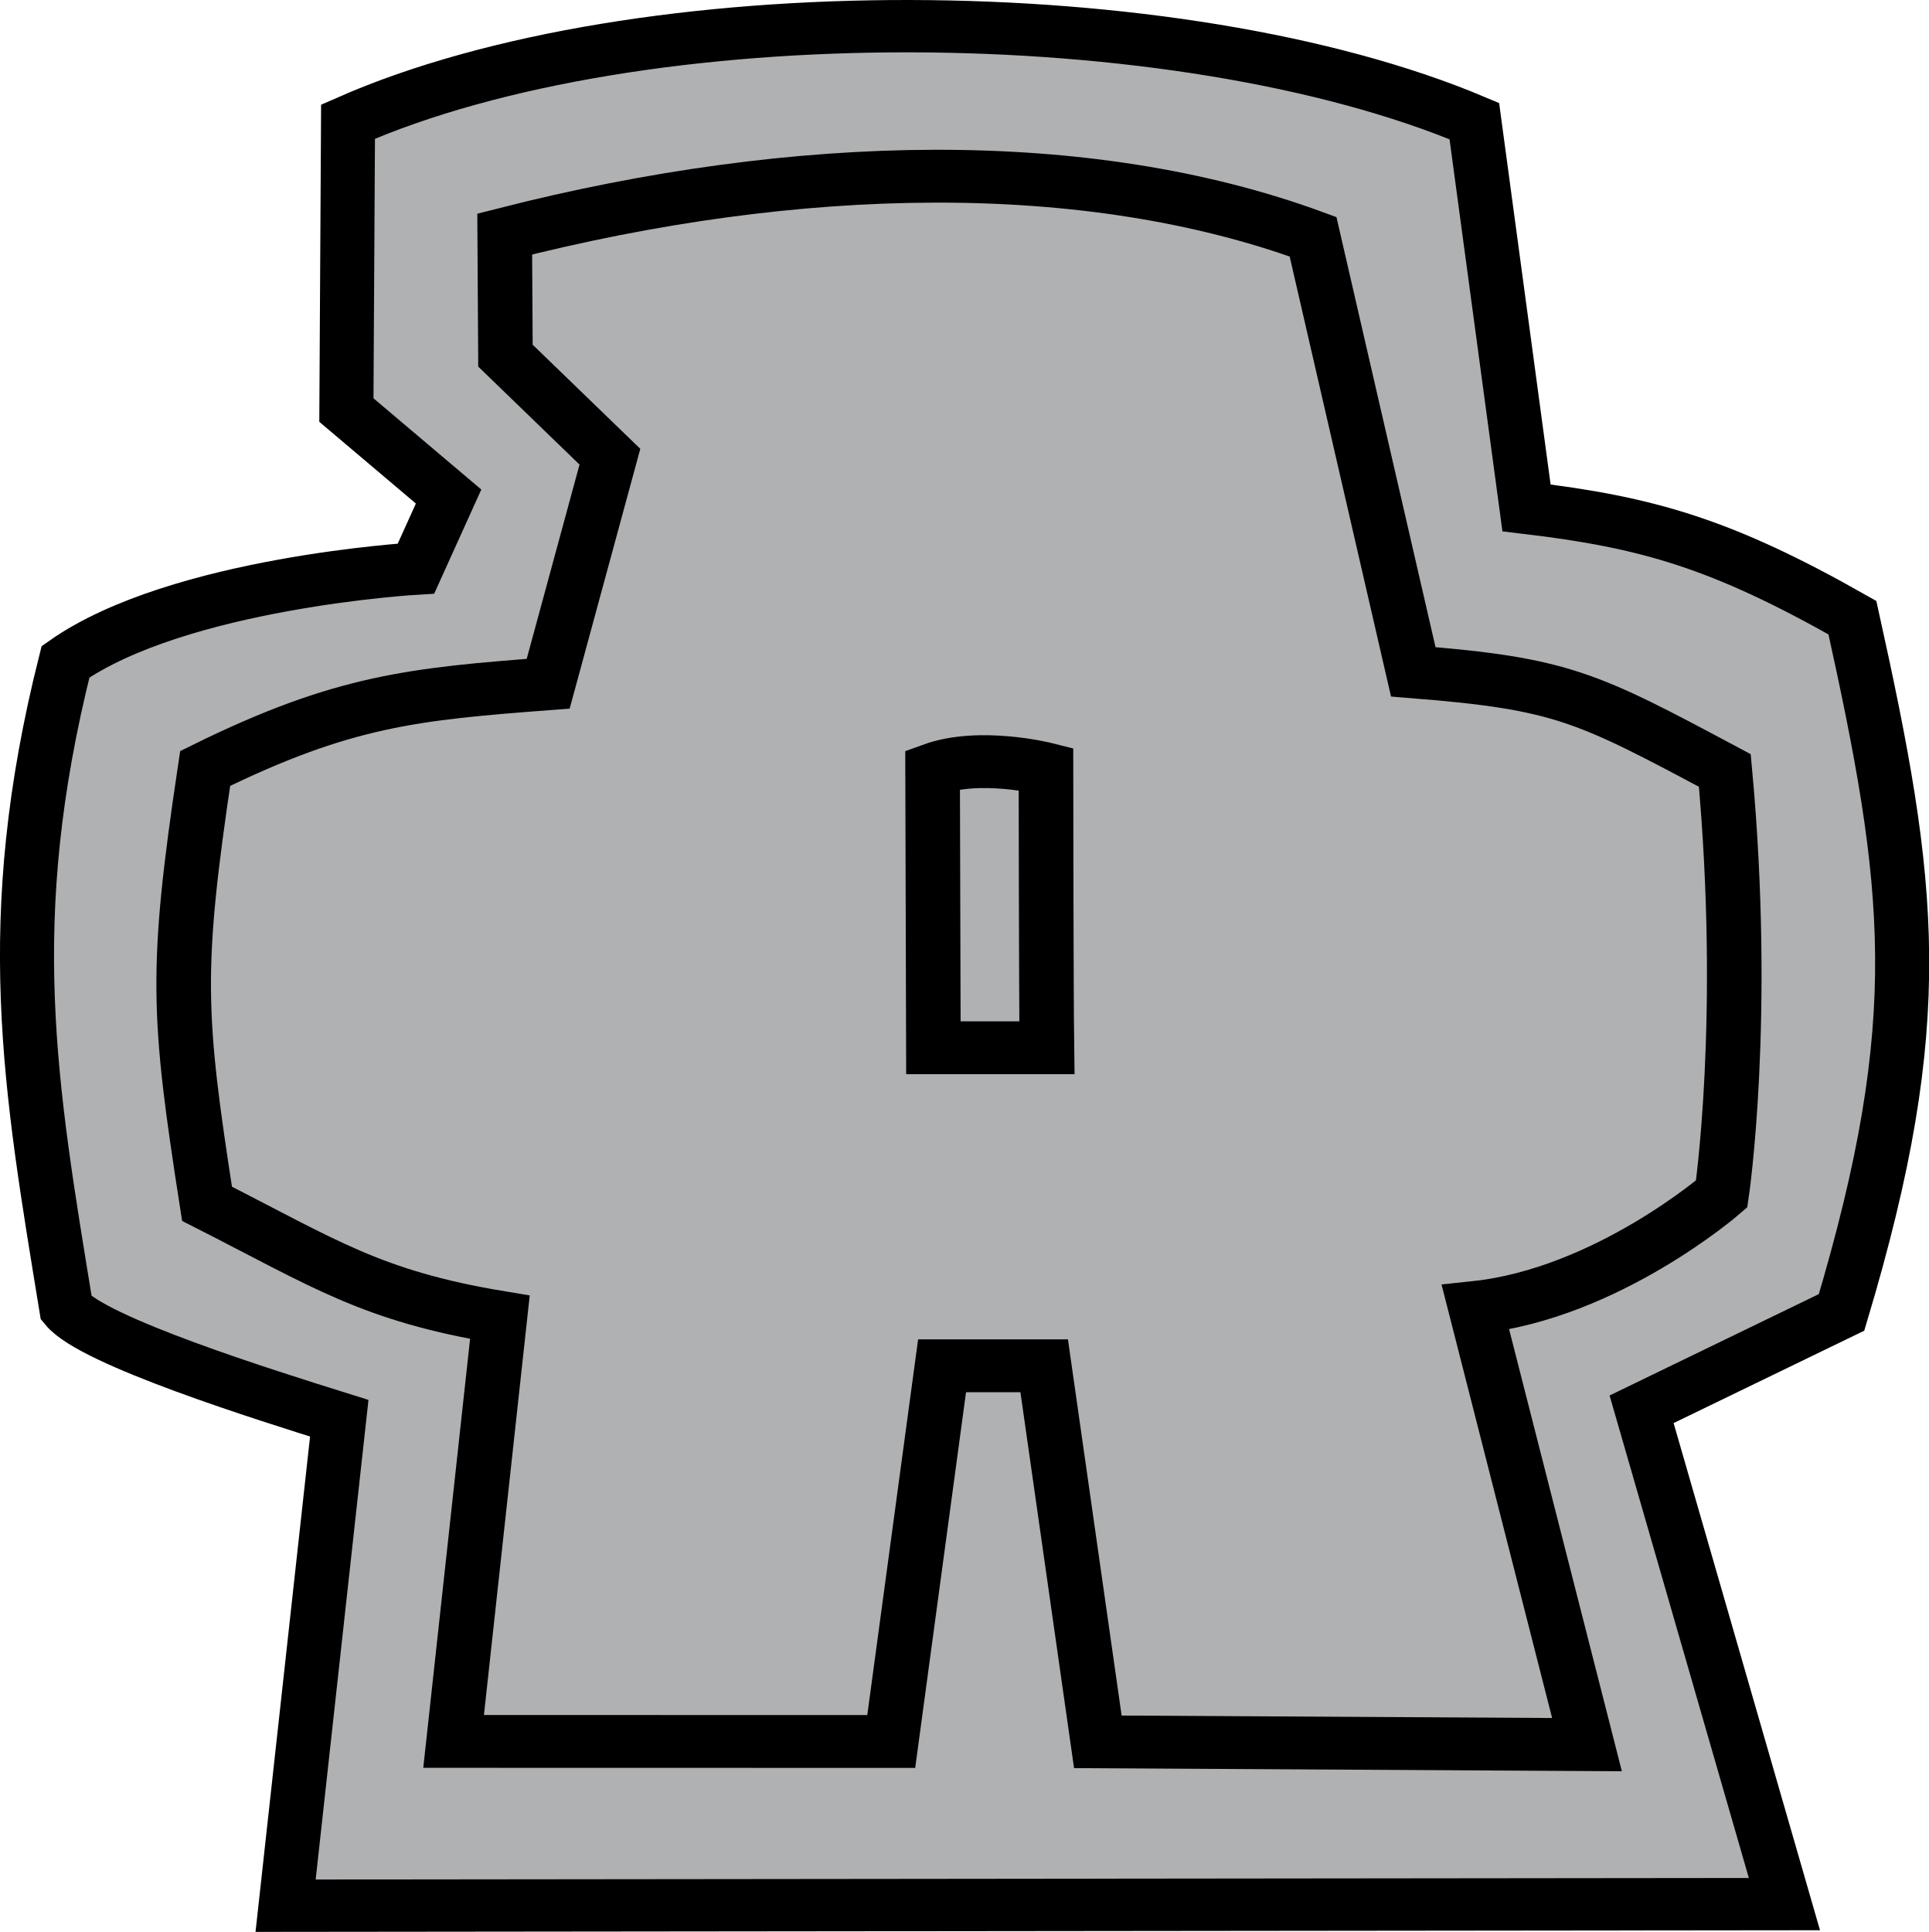
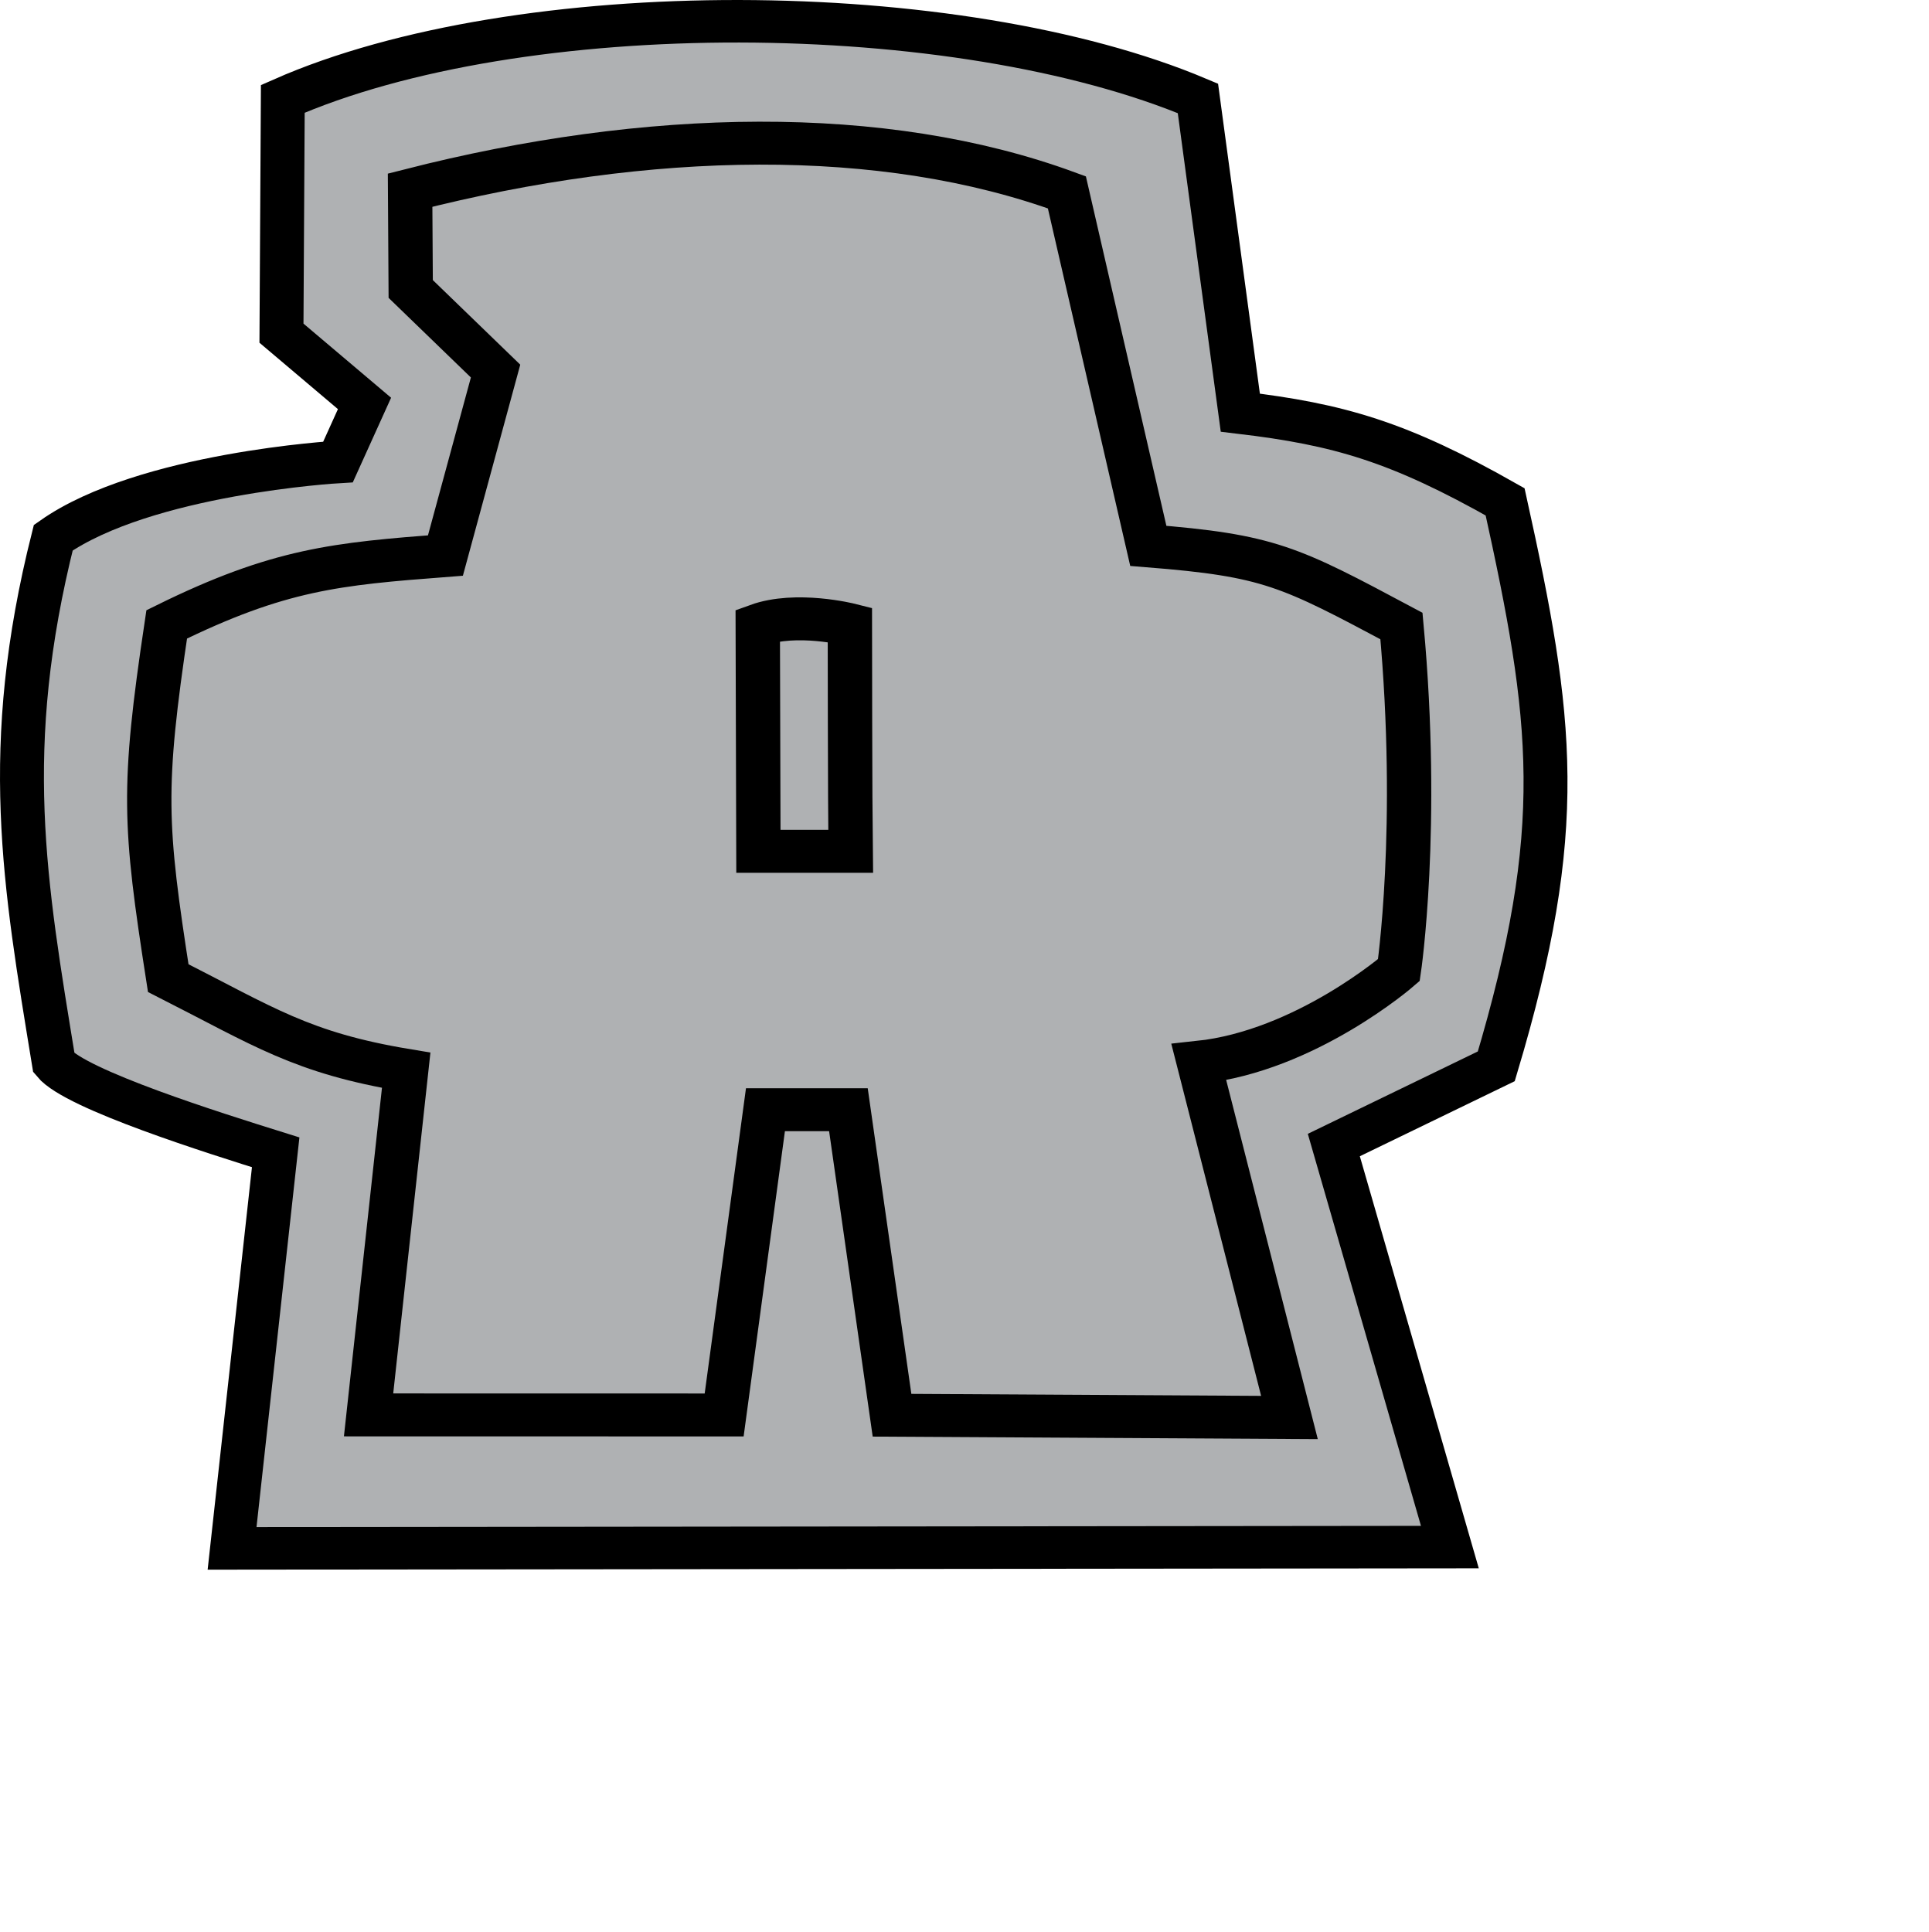
<svg xmlns="http://www.w3.org/2000/svg" xmlns:ns1="http://www.openswatchbook.org/uri/2009/osb" id="svg1054" version="1.1" viewBox="0 0 4.233 4.241" height="16.028" width="16">
  <defs id="defs1048">
    <linearGradient ns1:paint="gradient" id="linearGradient1741">
      <stop id="stop1737" offset="0" style="stop-color:#00ff00;stop-opacity:1;" />
      <stop id="stop1739" offset="1" style="stop-color:#00ff00;stop-opacity:0;" />
    </linearGradient>
  </defs>
-   <g id="layer1" transform="translate(-3.18358,-3.174457)">
-     <g id="g2036" transform="matrix(0.03859666,0.00147497,-0.0013739,0.03736516,1.549512,1.080686)" style="fill:#afb1b3;fill-opacity:1">
+   <g id="layer1" transform="translate(-3.580455,-3.572032)">
+     <g id="g2036" transform="matrix(0.03135978,0.00119841,-0.00111629,0.03035919,2.252775,1.870843)" style="fill:#afb1b3;fill-opacity:1">
      <path style="fill:#afb1b3;fill-opacity:1;stroke:#000000;stroke-width:3.072;stroke-linecap:butt;stroke-linejoin:miter;stroke-miterlimit:4;stroke-dasharray:none;stroke-opacity:1" d="m 64.281,60.645 c 16.34,-8.219 46.887,-9.225 63.963,-2.557 l 3.771,22.573 c 6.889,0.573 11.135,1.642 18.738,5.71 3.931,15.627 5.203,23.372 0.834,40.781 l -11.154,6.133 9.145,28.709 -85.117,3.453 2.03,-28.718 C 62.202,135.526 52.361,132.76 50.758,130.891 48.238,117.968 46.198,108.325 49.365,92.964 55.626,88.051 69.074,86.712 69.074,86.712 l 1.701,-4.3 -5.985,-4.844 z" id="path1124" />
      <path d="m 73.414,66.888 0.296,7.132 6.143,5.694 -3.031,13.457 c -7.58,0.903 -11.581,1.425 -19.305,5.74 -1.297,11.938 -1.047,14.514 1.016,25.535 6.789,3.231 9.514,5.034 16.869,6 l -1.743,24.986 24.854,-0.976 2.102,-22.155 5.799,-0.229 3.833,21.941 27.785,-0.933 -7.246,-25.397 c 7.446,-1.115 13.744,-7.21 13.744,-7.21 0,0 1.117,-10.326 -0.704,-24.851 -8,-4.014 -9.414,-4.728 -17.9,-5.089 L 119.326,65.234 C 106.321,60.875 89.924,61.833 73.414,66.888 Z m 31.855,30.161 c 0,0 0.475,13.069 0.636,16.36 l -6.447,0.255 -0.626,-16.325 c 2.663,-1.12 6.437,-0.29 6.437,-0.29 z" style="fill:#afb1b3;fill-opacity:1;fill-rule:evenodd;stroke:#000000;stroke-width:3.102;stroke-linecap:butt;stroke-linejoin:miter;stroke-miterlimit:4;stroke-dasharray:none;stroke-opacity:1" id="path1716-2" />
    </g>
  </g>
</svg>
